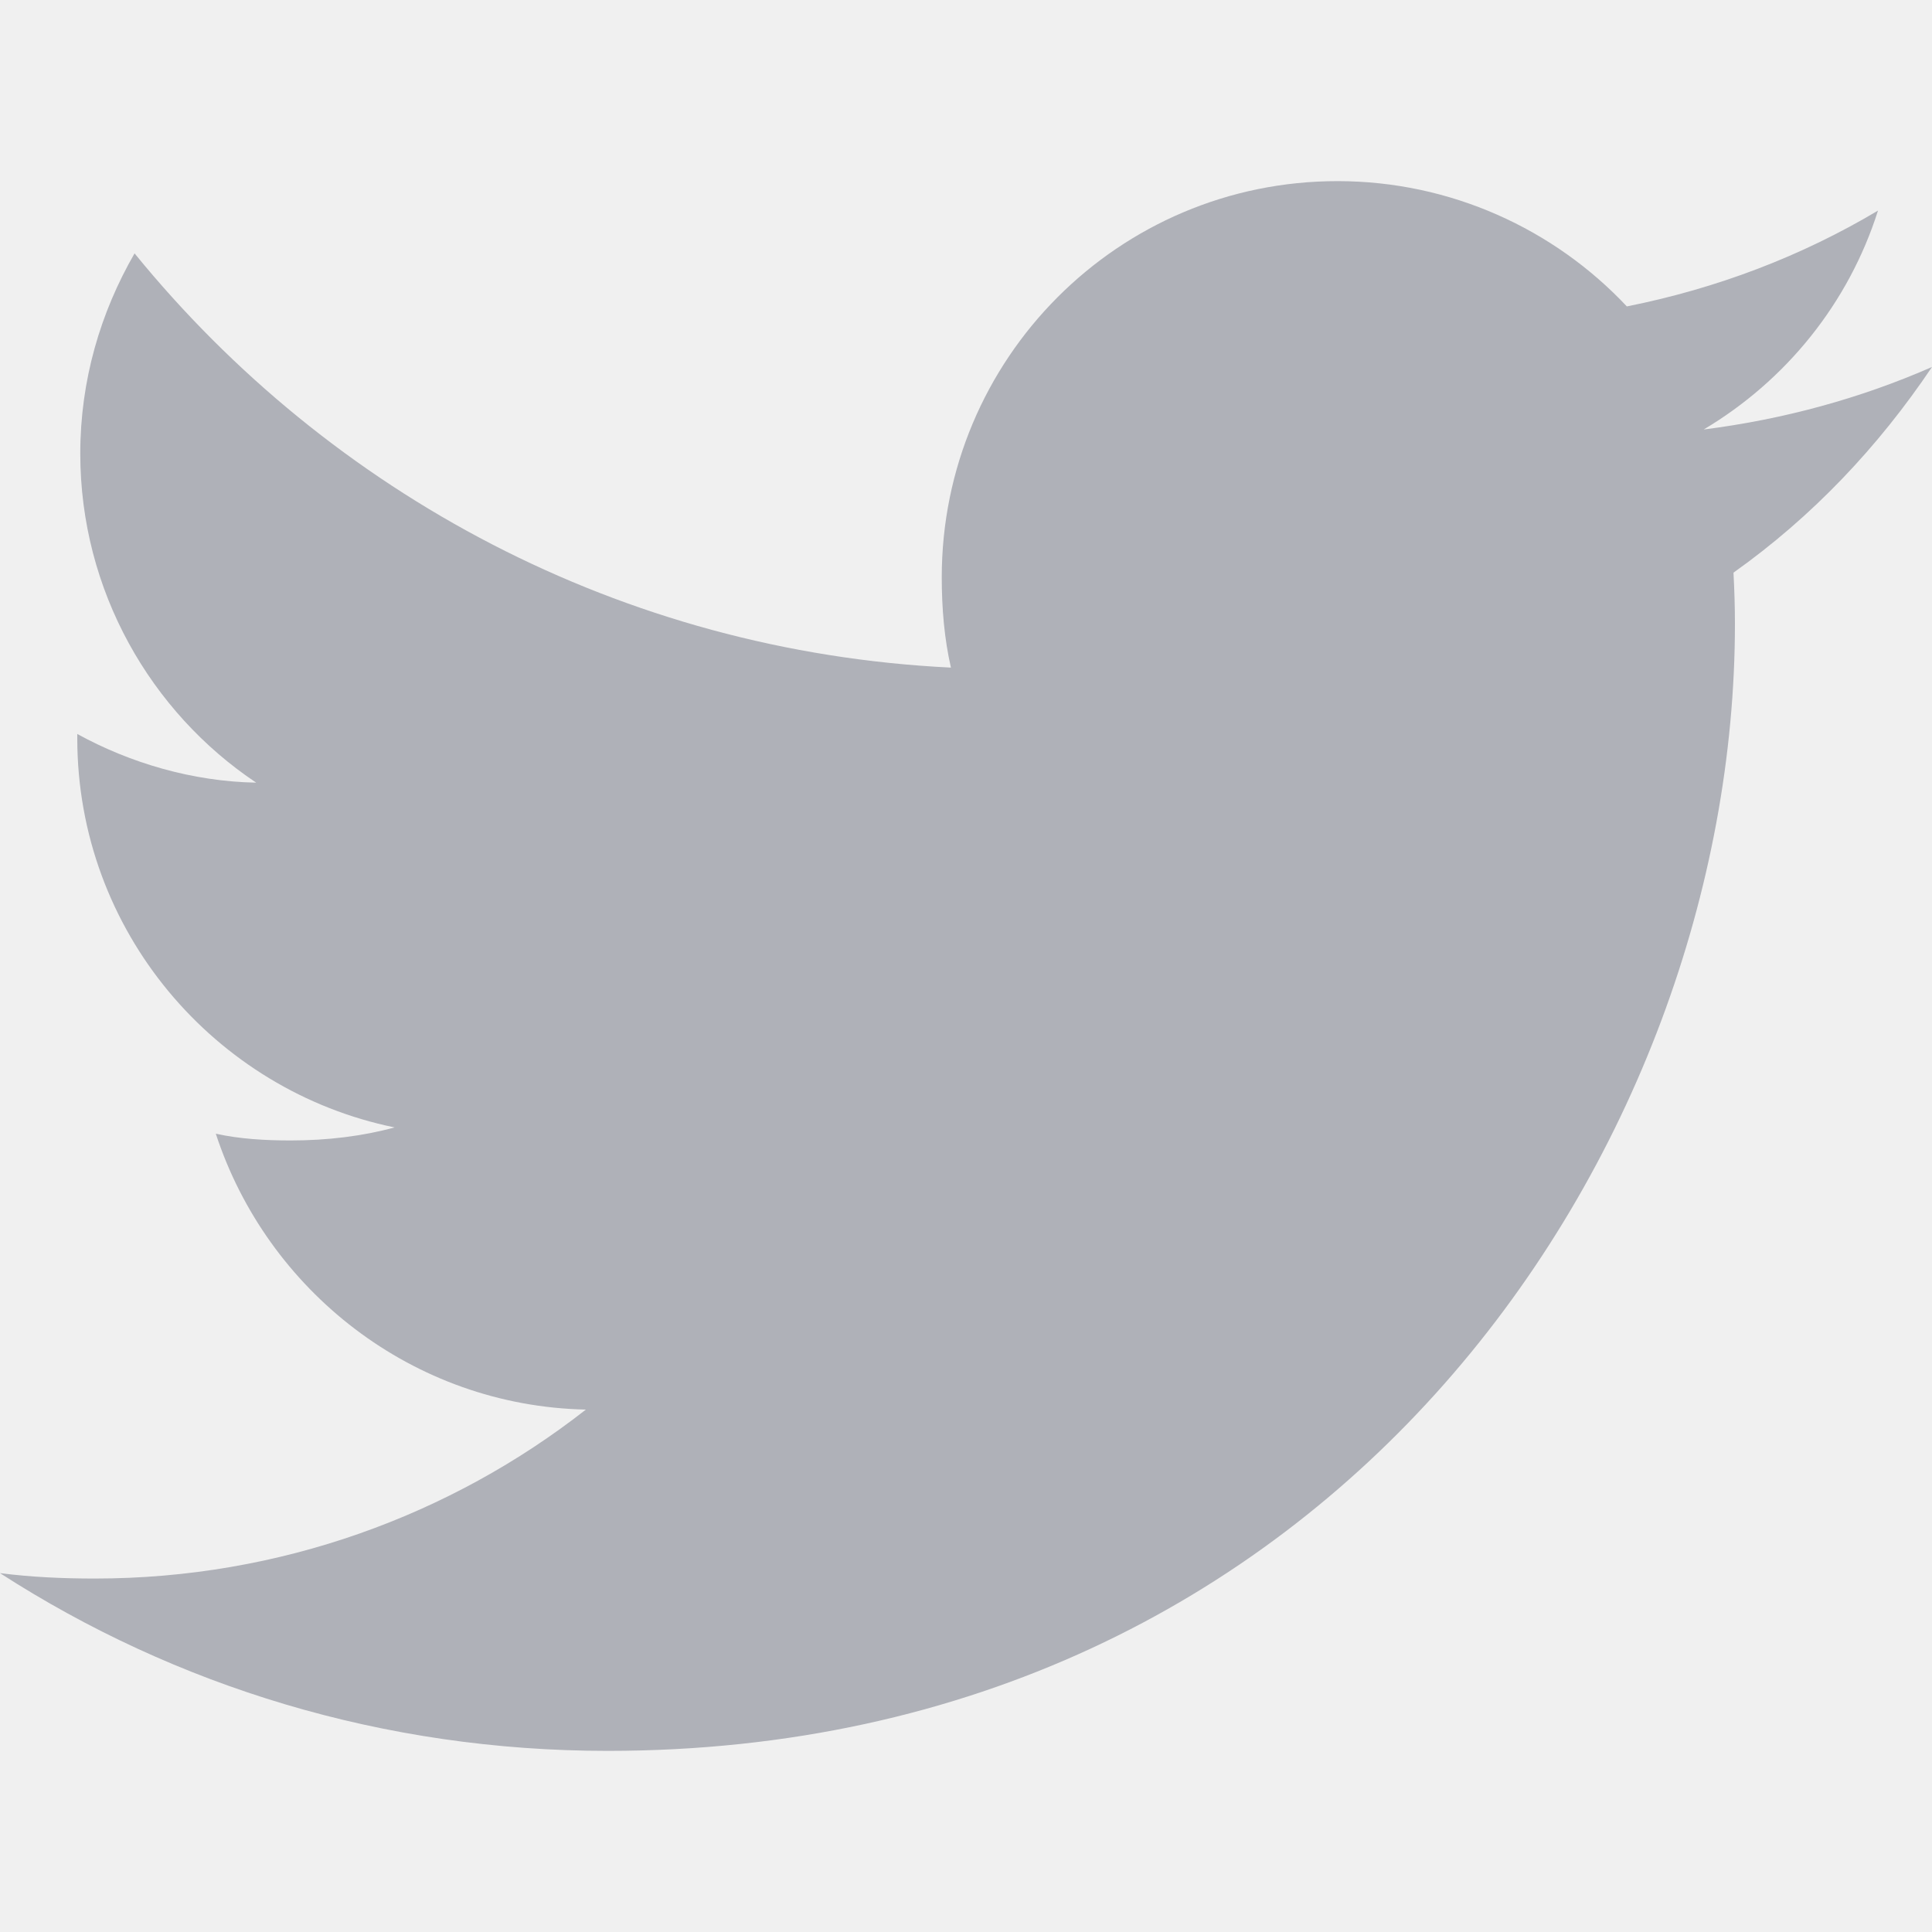
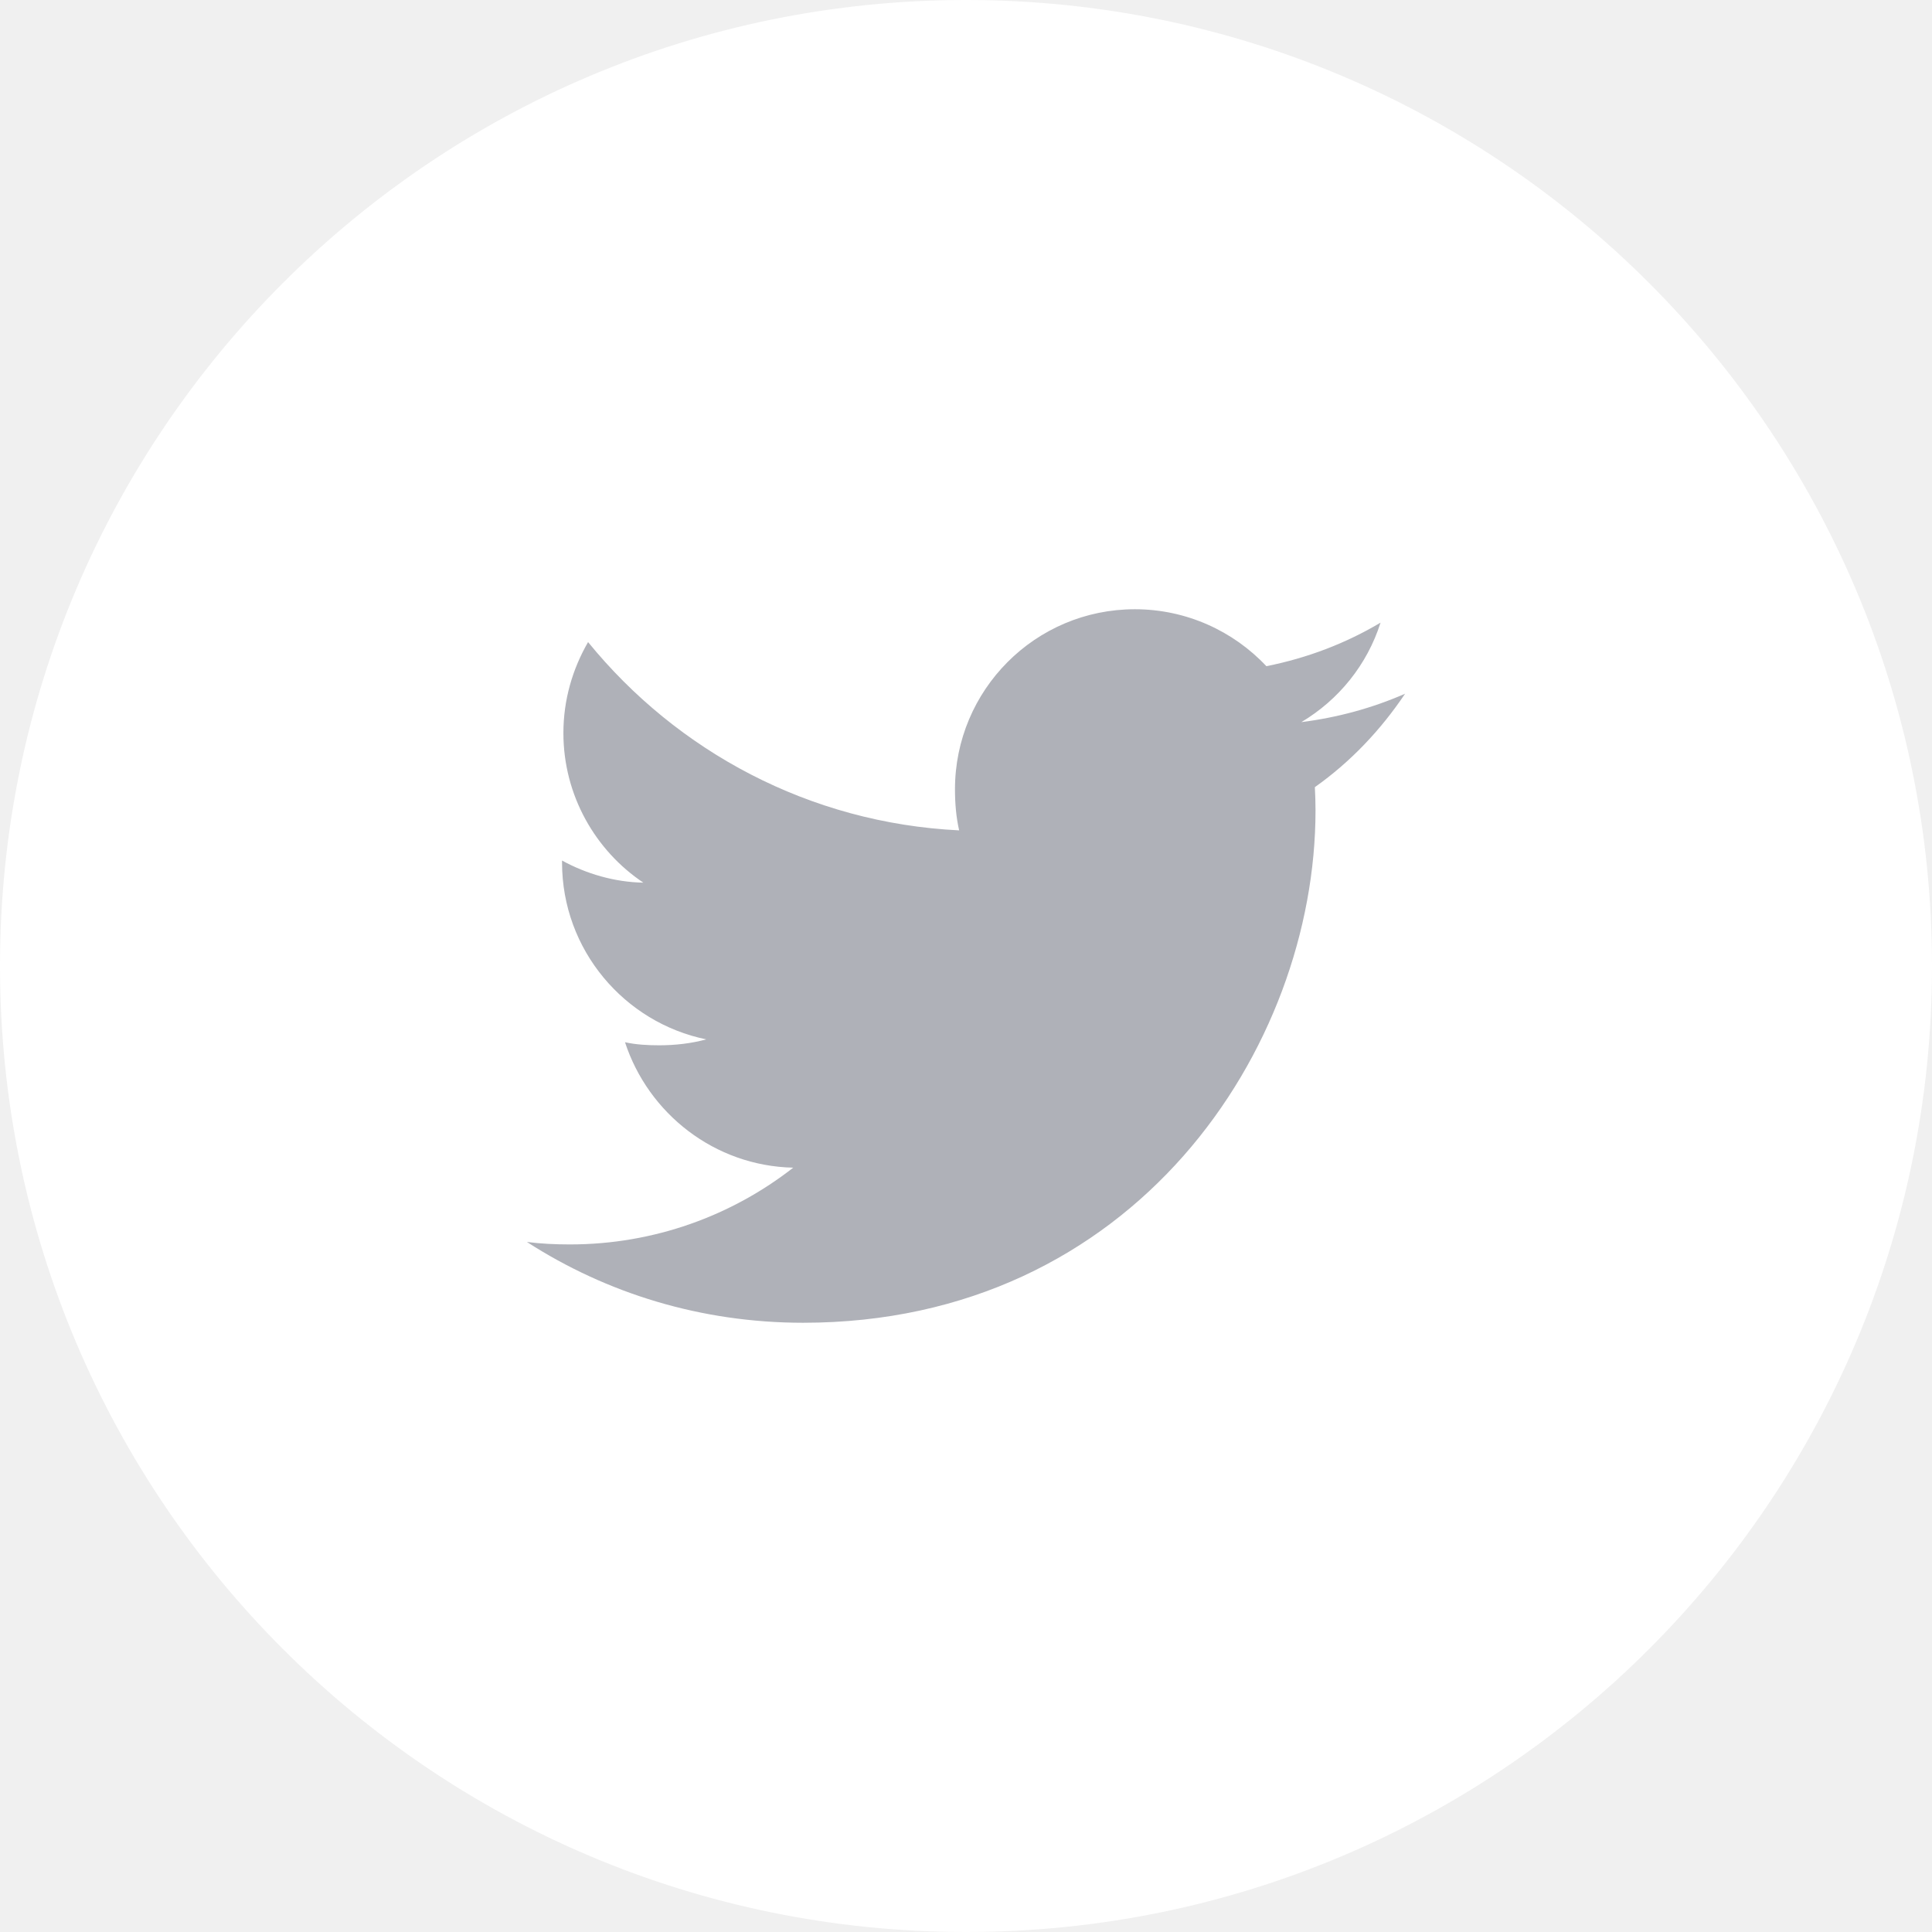
- <svg xmlns="http://www.w3.org/2000/svg" width="20" height="20" viewBox="0 0 20 20" fill="none">
+ <svg xmlns="http://www.w3.org/2000/svg" width="44" height="44" viewBox="0 0 44 44" fill="none">
+   <path d="M44 22C44 28.075 41.538 33.575 37.556 37.556C33.575 41.538 28.075 44 22 44C15.925 44 10.425 41.538 6.444 37.556C2.462 33.575 0 28.075 0 22C0 15.925 2.462 10.425 6.444 6.444C10.425 2.462 15.925 -6.10352e-05 22 -6.10352e-05C28.075 -6.10352e-05 33.575 2.462 37.556 6.444C41.538 10.425 44 15.925 44 22Z" fill="white" />
  <g clip-path="url(#clip0)">
-     <path d="M20 3.799C19.256 4.125 18.464 4.341 17.637 4.446C18.488 3.939 19.136 3.141 19.441 2.18C18.649 2.652 17.774 2.986 16.841 3.172C16.089 2.371 15.016 1.875 13.846 1.875C11.576 1.875 9.749 3.717 9.749 5.976C9.749 6.301 9.776 6.614 9.844 6.911C6.435 6.745 3.419 5.111 1.393 2.623C1.039 3.236 0.831 3.939 0.831 4.695C0.831 6.115 1.562 7.374 2.652 8.102C1.994 8.09 1.347 7.899 0.8 7.598C0.8 7.61 0.8 7.626 0.8 7.643C0.8 9.635 2.221 11.29 4.085 11.671C3.751 11.762 3.388 11.806 3.01 11.806C2.748 11.806 2.482 11.791 2.234 11.736C2.765 13.36 4.272 14.554 6.065 14.592C4.67 15.684 2.899 16.341 0.981 16.341C0.645 16.341 0.323 16.326 0 16.285C1.816 17.456 3.969 18.125 6.29 18.125C13.835 18.125 17.96 11.875 17.96 6.457C17.96 6.276 17.954 6.101 17.945 5.928C18.759 5.35 19.442 4.629 20 3.799Z" fill="#AFB1B8" />
+     <path d="M32 15.799C31.256 16.125 30.464 16.341 29.637 16.446C30.488 15.939 31.136 15.141 31.441 14.18C30.649 14.652 29.774 14.986 28.841 15.172C28.089 14.371 27.016 13.875 25.846 13.875C23.576 13.875 21.749 15.717 21.749 17.976C21.749 18.301 21.776 18.614 21.844 18.911C18.435 18.745 15.419 17.111 13.393 14.623C13.039 15.236 12.831 15.939 12.831 16.695C12.831 18.115 13.562 19.374 14.652 20.102C13.994 20.09 13.348 19.899 12.8 19.598C12.8 19.61 12.8 19.626 12.8 19.642C12.8 21.635 14.221 23.29 16.085 23.671C15.751 23.762 15.387 23.806 15.01 23.806C14.748 23.806 14.482 23.791 14.234 23.736C14.765 25.36 16.273 26.554 18.065 26.593C16.67 27.684 14.899 28.341 12.981 28.341C12.645 28.341 12.322 28.326 12 28.285C13.816 29.456 15.969 30.125 18.29 30.125C25.835 30.125 29.96 23.875 29.96 18.457C29.96 18.276 29.954 18.101 29.945 17.927C30.759 17.35 31.442 16.629 32 15.799Z" fill="#AFB1B8" />
  </g>
  <defs>
    <clipPath id="clip0">
-       <rect width="20" height="20" fill="white" />
+       <rect width="20" height="20" fill="white" transform="translate(12 12)" />
    </clipPath>
  </defs>
</svg>
